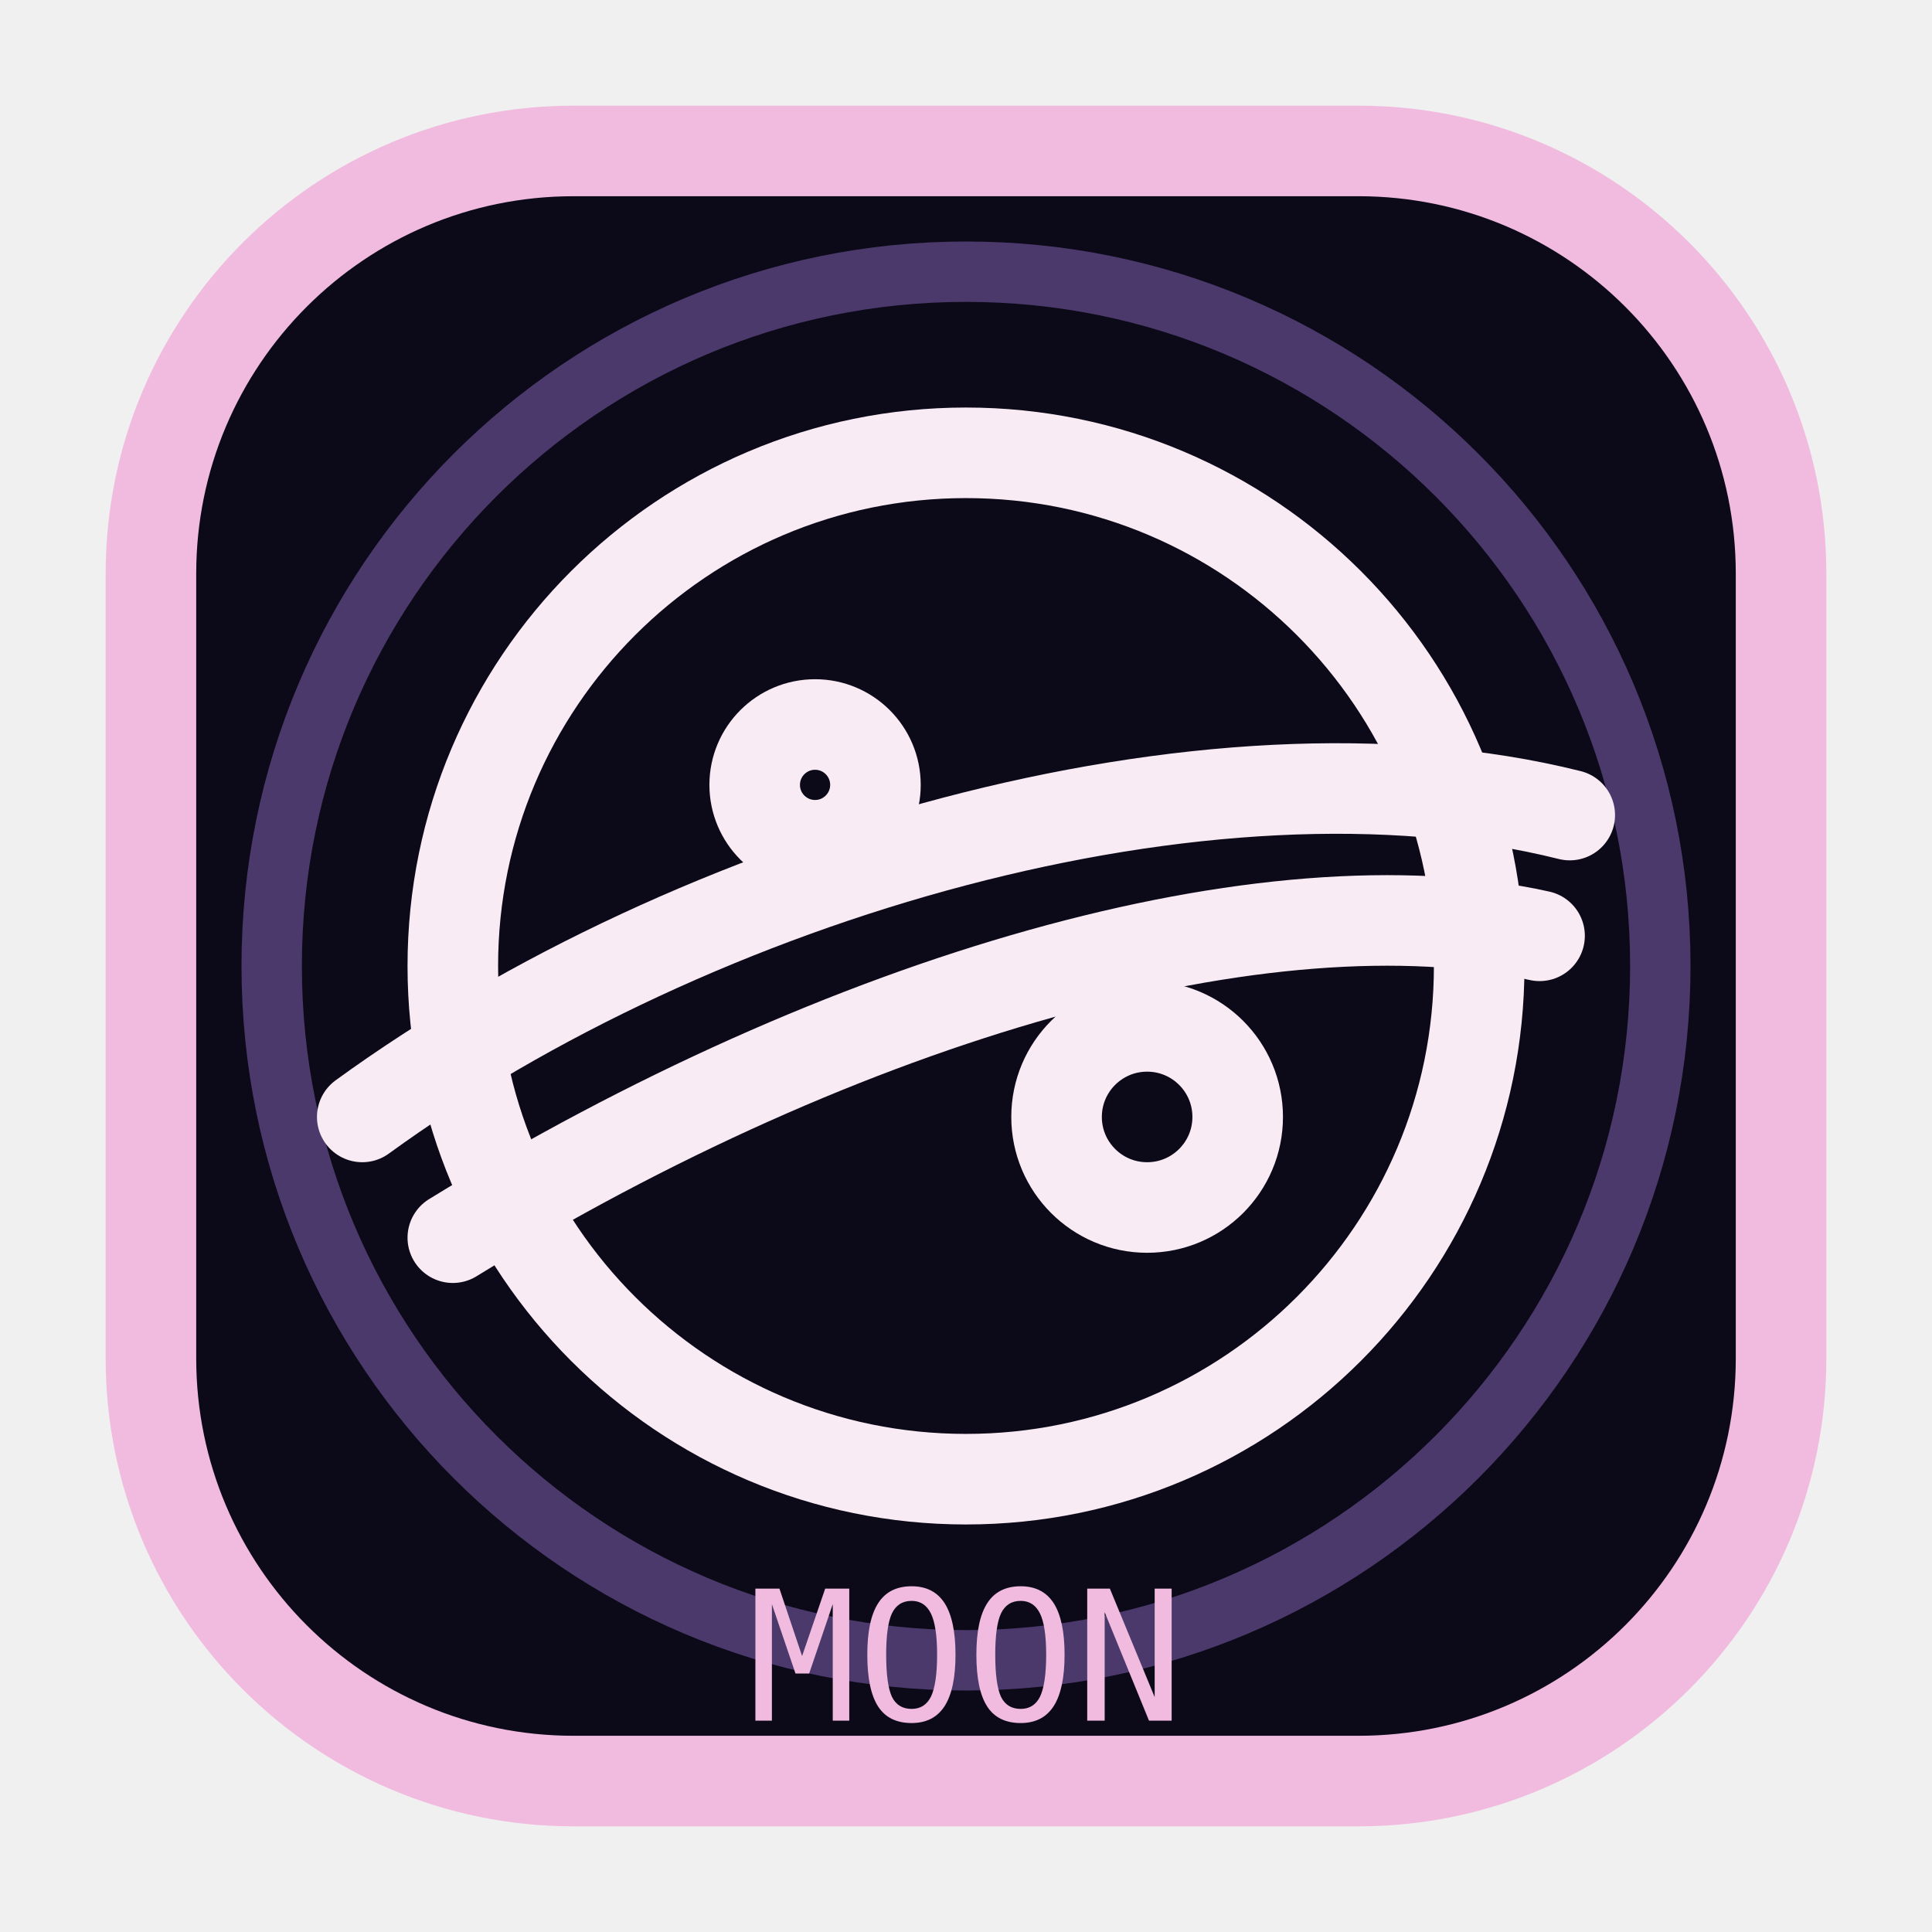
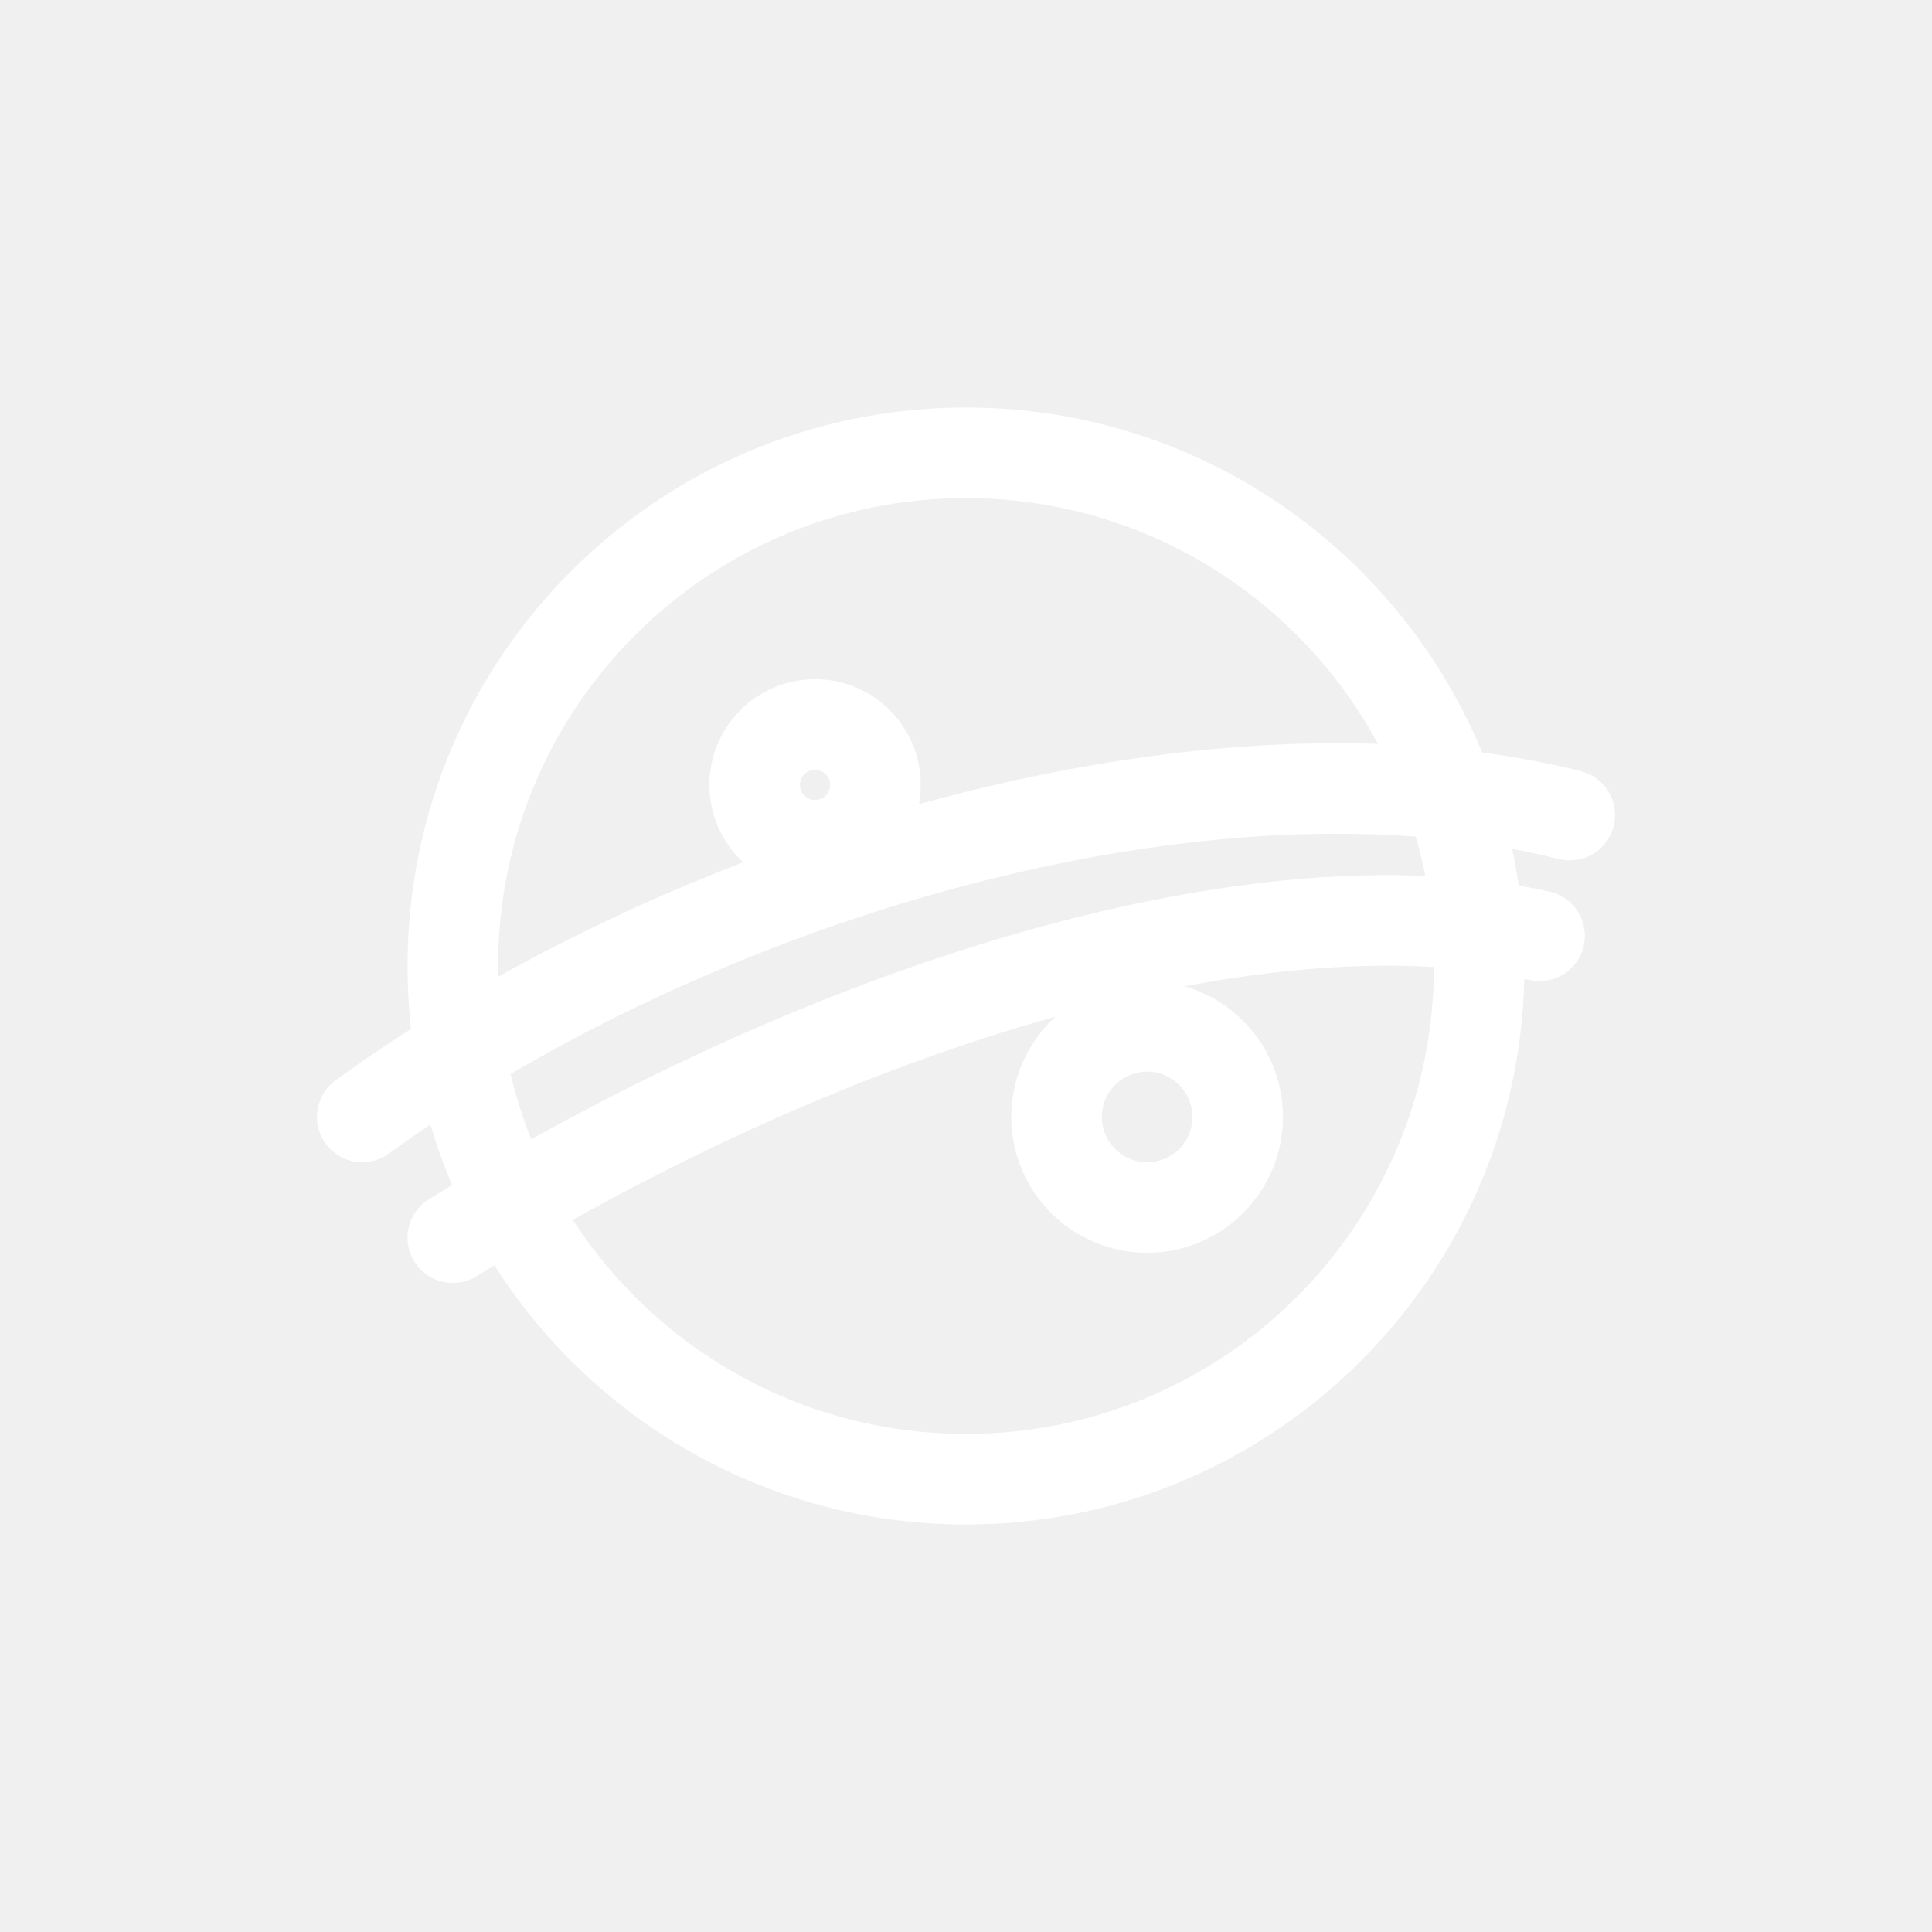
<svg xmlns="http://www.w3.org/2000/svg" width="64" height="64" viewBox="0 0 64 64">
-   <rect x="5" y="5" width="54" height="54" rx="14" fill="#0c0a19" stroke="#f1bbdf" stroke-width="3" />
-   <circle cx="32" cy="32" r="23" fill="none" stroke="#5b4581" stroke-width="2" opacity="0.8" />
-   <g fill="none" stroke="#f9ebf4" stroke-width="3" stroke-linecap="round" stroke-linejoin="round">
+   <g fill="none" stroke="#ffffff" stroke-width="3" stroke-linecap="round" stroke-linejoin="round">
    <circle cx="32" cy="32" r="17" />
    <path d="M12 37C23 29 40 24 52 27" />
    <path d="M15 41C28 33 42 29 51 31" />
    <circle cx="27" cy="26" r="2" />
    <circle cx="38" cy="37" r="3" />
  </g>
-   <text x="32" y="57" text-anchor="middle" font-family="monospace" font-size="6" fill="#f1bbdf">MOON</text>
</svg>
